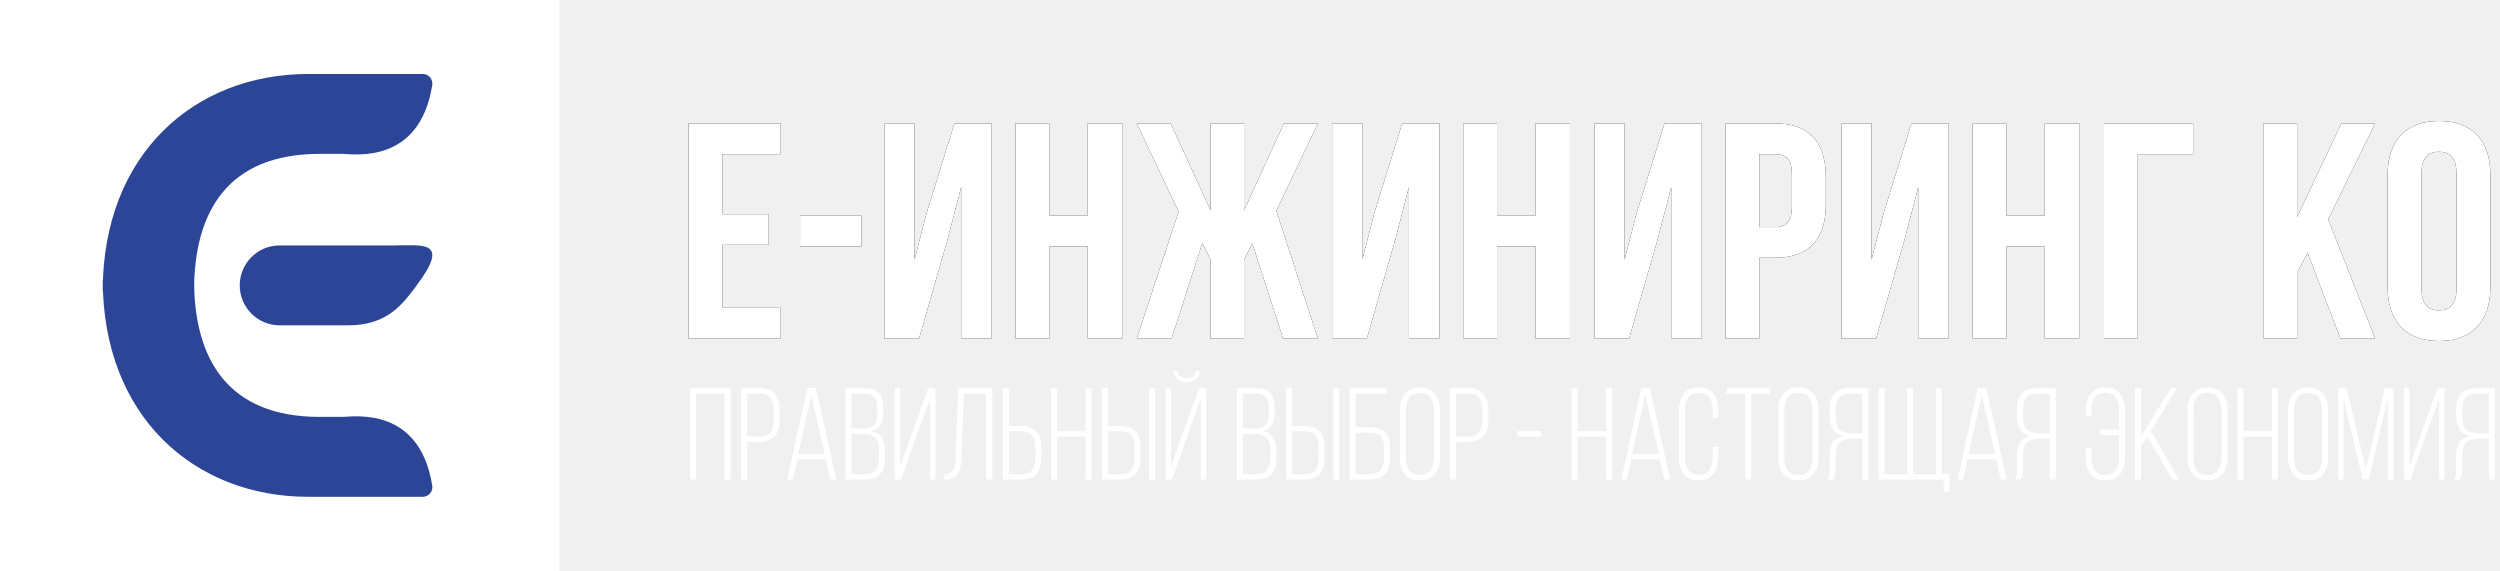
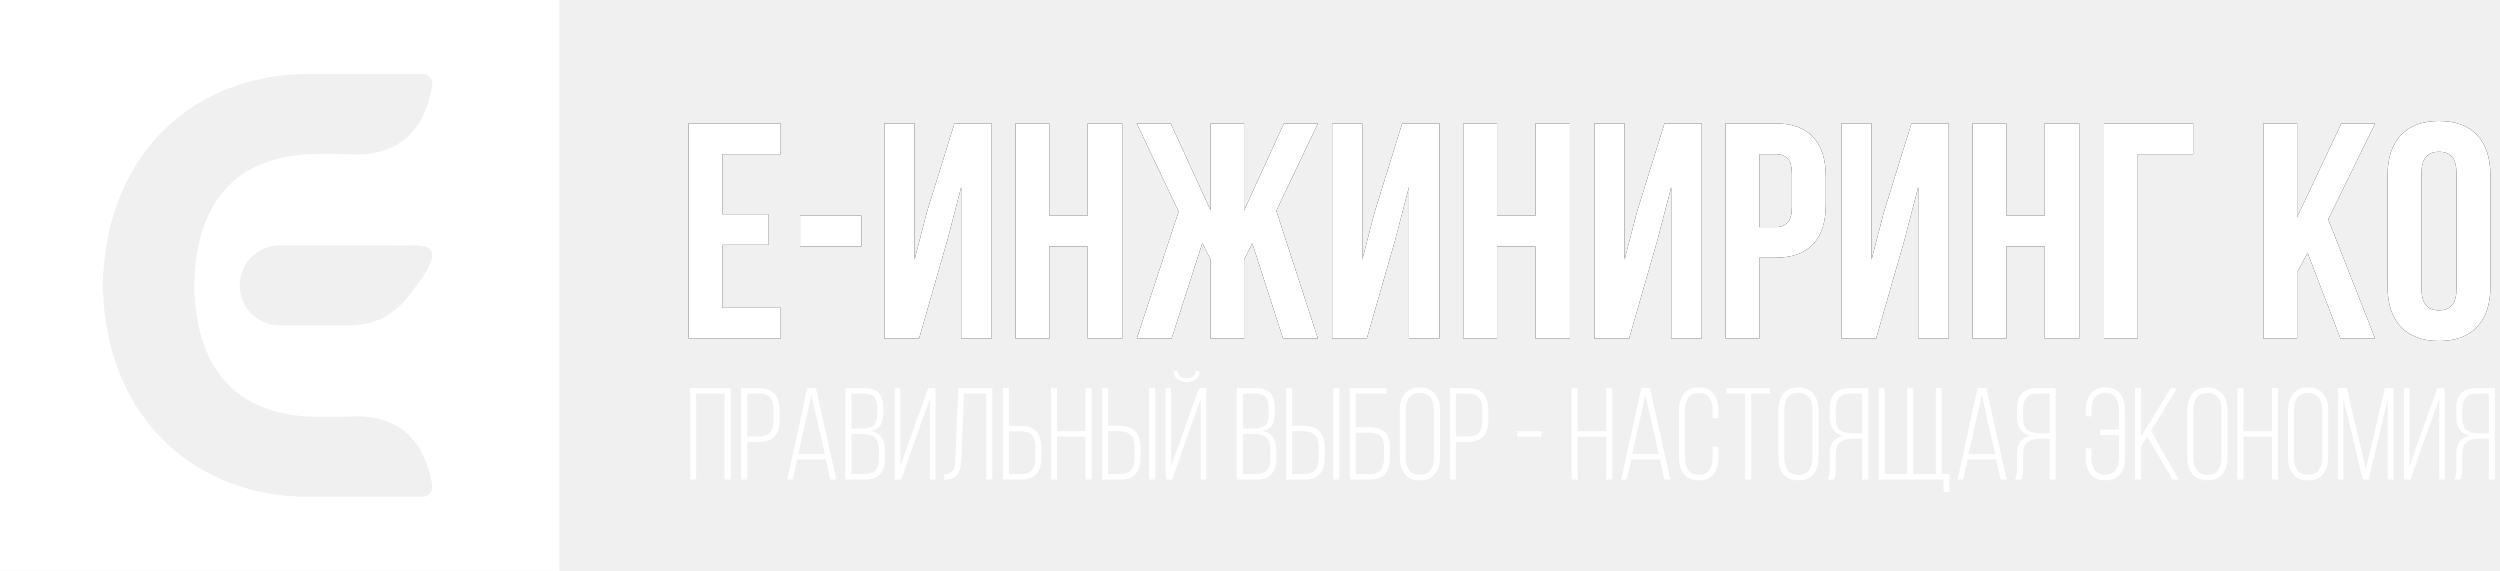
<svg xmlns="http://www.w3.org/2000/svg" width="219" height="50" viewBox="0 0 219 50" fill="none">
-   <path d="M49 0H0V50H49V0Z" fill="white" />
-   <path fill-rule="evenodd" clip-rule="evenodd" d="M37.86 7.48C37.908 7.235 37.843 6.981 37.685 6.787C37.526 6.594 37.29 6.481 37.04 6.48H27C17.06 6.48 9 13.48 9 25.48H17C17 18.48 20 13.48 28 13.48H30C31 13.5 36.75 14.42 37.86 7.48Z" fill="#2D4597" />
-   <path fill-rule="evenodd" clip-rule="evenodd" d="M37.86 42.52C37.908 42.765 37.843 43.019 37.685 43.213C37.526 43.406 37.29 43.519 37.04 43.52H27C17.06 43.52 9 36.52 9 24.52H17C17 31.52 20 36.52 28 36.52H30C31 36.5 36.75 35.58 37.86 42.52Z" fill="#2D4597" />
-   <path fill-rule="evenodd" clip-rule="evenodd" d="M36.5 25C35.34 26.55 34 28.5 30.5 28.5H24.5C22.567 28.5 21 26.933 21 25C21 23.067 22.567 21.5 24.5 21.5H34.5C37 21.5 39.5 21 36.5 25Z" fill="#2D4597" />
-   <path d="M60.317 29.66V10.811H68.388V13.505H63.275V18.763H67.337V21.445H63.275V26.965H68.388V29.66H60.317ZM70.084 21.589V18.895H75.46V21.589H70.084ZM77.471 29.66V10.811H80.113V22.746L81.191 18.592L83.609 10.811H86.869V29.66H84.201V16.384L82.992 21.024L80.507 29.66H77.471ZM88.959 29.66V10.811H91.917V18.895H95.282V10.811H98.305V29.66H95.282V21.589H91.917V29.66H88.959ZM99.58 29.66L103.247 18.54L99.58 10.811H102.551L106.047 18.434V10.811H108.978V18.434L112.475 10.811H115.446L111.805 18.461L115.446 29.66H112.396L109.701 21.313L108.978 22.746V29.66H106.047V22.746L105.324 21.287L102.63 29.66H99.58ZM116.694 29.66V10.811H119.336V22.746L120.414 18.592L122.833 10.811H126.093V29.66H123.424V16.384L122.215 21.024L119.731 29.66H116.694ZM128.183 29.66V10.811H131.14V18.895H134.505V10.811H137.528V29.66H134.505V21.589H131.14V29.66H128.183ZM139.671 29.66V10.811H142.313V22.746L143.391 18.592L145.809 10.811H149.069V29.66H146.401V16.384L145.192 21.024L142.707 29.66H139.671ZM151.159 29.66V10.811H155.523C156.987 10.811 158.089 11.209 158.829 12.007C159.57 12.804 159.94 13.961 159.94 15.477V17.922C159.94 19.438 159.57 20.592 158.829 21.385C158.089 22.178 156.987 22.575 155.523 22.575H154.117V29.66H151.159ZM154.117 19.893H155.523C156.014 19.893 156.378 19.758 156.614 19.486C156.851 19.214 156.969 18.754 156.969 18.106V15.28C156.969 14.631 156.851 14.174 156.614 13.906C156.378 13.639 156.014 13.505 155.523 13.505H154.117V19.893ZM161.307 29.66V10.811H163.949V22.746L165.027 18.592L167.445 10.811H170.705V29.66H168.037V16.384L166.828 21.024L164.343 29.66H161.307ZM172.795 29.66V10.811H175.753V18.895H179.118V10.811H182.141V29.66H179.118V21.589H175.753V29.66H172.795ZM184.31 29.66V10.811H192.118V13.505H187.267V29.66H184.31ZM198.269 29.66V10.811H201.227V19.026L205.104 10.811H208.062L203.948 19.21L208.062 29.66H205.026L202.147 22.154L201.227 23.876V29.66H198.269ZM209.153 25.138V15.332C209.153 13.825 209.543 12.66 210.323 11.836C211.103 11.012 212.216 10.6 213.661 10.6C215.107 10.6 216.218 11.012 216.994 11.836C217.769 12.66 218.157 13.825 218.157 15.332V25.138C218.157 26.645 217.769 27.811 216.994 28.635C216.218 29.458 215.107 29.87 213.661 29.87C212.216 29.87 211.103 29.458 210.323 28.635C209.543 27.811 209.153 26.645 209.153 25.138ZM212.124 25.322C212.124 26.567 212.636 27.189 213.661 27.189C214.678 27.189 215.186 26.567 215.186 25.322V15.148C215.186 13.913 214.678 13.295 213.661 13.295C212.636 13.295 212.124 13.913 212.124 15.148V25.322Z" fill="black" />
-   <path d="M60.317 29.66V10.811H68.388V13.505H63.275V18.763H67.337V21.445H63.275V26.965H68.388V29.66H60.317ZM70.084 21.589V18.895H75.46V21.589H70.084ZM77.471 29.66V10.811H80.113V22.746L81.191 18.592L83.609 10.811H86.869V29.66H84.201V16.384L82.992 21.024L80.507 29.66H77.471ZM88.959 29.66V10.811H91.917V18.895H95.282V10.811H98.305V29.66H95.282V21.589H91.917V29.66H88.959ZM99.58 29.66L103.247 18.54L99.58 10.811H102.551L106.047 18.434V10.811H108.978V18.434L112.475 10.811H115.446L111.805 18.461L115.446 29.66H112.396L109.701 21.313L108.978 22.746V29.66H106.047V22.746L105.324 21.287L102.63 29.66H99.58ZM116.694 29.66V10.811H119.336V22.746L120.414 18.592L122.833 10.811H126.093V29.66H123.424V16.384L122.215 21.024L119.731 29.66H116.694ZM128.183 29.66V10.811H131.14V18.895H134.505V10.811H137.528V29.66H134.505V21.589H131.14V29.66H128.183ZM139.671 29.66V10.811H142.313V22.746L143.391 18.592L145.809 10.811H149.069V29.66H146.401V16.384L145.192 21.024L142.707 29.66H139.671ZM151.159 29.66V10.811H155.523C156.987 10.811 158.089 11.209 158.829 12.007C159.57 12.804 159.94 13.961 159.94 15.477V17.922C159.94 19.438 159.57 20.592 158.829 21.385C158.089 22.178 156.987 22.575 155.523 22.575H154.117V29.66H151.159ZM154.117 19.893H155.523C156.014 19.893 156.378 19.758 156.614 19.486C156.851 19.214 156.969 18.754 156.969 18.106V15.28C156.969 14.631 156.851 14.174 156.614 13.906C156.378 13.639 156.014 13.505 155.523 13.505H154.117V19.893ZM161.307 29.66V10.811H163.949V22.746L165.027 18.592L167.445 10.811H170.705V29.66H168.037V16.384L166.828 21.024L164.343 29.66H161.307ZM172.795 29.66V10.811H175.753V18.895H179.118V10.811H182.141V29.66H179.118V21.589H175.753V29.66H172.795ZM184.31 29.66V10.811H192.118V13.505H187.267V29.66H184.31ZM198.269 29.66V10.811H201.227V19.026L205.104 10.811H208.062L203.948 19.21L208.062 29.66H205.026L202.147 22.154L201.227 23.876V29.66H198.269ZM209.153 25.138V15.332C209.153 13.825 209.543 12.66 210.323 11.836C211.103 11.012 212.216 10.6 213.661 10.6C215.107 10.6 216.218 11.012 216.994 11.836C217.769 12.66 218.157 13.825 218.157 15.332V25.138C218.157 26.645 217.769 27.811 216.994 28.635C216.218 29.458 215.107 29.87 213.661 29.87C212.216 29.87 211.103 29.458 210.323 28.635C209.543 27.811 209.153 26.645 209.153 25.138ZM212.124 25.322C212.124 26.567 212.636 27.189 213.661 27.189C214.678 27.189 215.186 26.567 215.186 25.322V15.148C215.186 13.913 214.678 13.295 213.661 13.295C212.636 13.295 212.124 13.913 212.124 15.148V25.322Z" fill="white" />
-   <path fill-rule="evenodd" clip-rule="evenodd" d="M60.458 42.01V34.007H64.013V42.01H63.477V34.487H60.983V42.01H60.458ZM64.923 42.01V34.007H66.58C67.172 34.007 67.606 34.178 67.881 34.52C68.156 34.863 68.294 35.341 68.294 35.955V36.82C68.294 37.456 68.142 37.931 67.839 38.246C67.536 38.56 67.07 38.717 66.441 38.717H65.448V42.01H64.923ZM65.448 38.237H66.441C66.906 38.237 67.244 38.128 67.454 37.908C67.664 37.688 67.769 37.337 67.769 36.853V35.916C67.769 35.454 67.678 35.101 67.496 34.855C67.313 34.61 67.008 34.487 66.58 34.487H65.448V38.237ZM68.963 42.01L70.716 33.996H71.481L73.261 42.01H72.736L72.34 40.241H69.845L69.444 42.01H68.963ZM69.924 39.783H72.256L71.079 34.604L69.924 39.783ZM74.059 42.01V34.007H75.739C76.323 34.007 76.742 34.148 76.995 34.431C77.248 34.714 77.374 35.142 77.374 35.715V36.167C77.374 36.624 77.295 36.982 77.137 37.238C76.979 37.495 76.706 37.664 76.319 37.746C77.119 37.906 77.519 38.477 77.519 39.46V40.157C77.519 41.392 76.937 42.01 75.772 42.01H74.059ZM74.584 41.53H75.772C76.2 41.53 76.511 41.415 76.704 41.184C76.898 40.953 76.995 40.607 76.995 40.146V39.426C76.995 38.92 76.88 38.559 76.651 38.343C76.423 38.128 76.064 38.02 75.577 38.02H74.584V41.53ZM74.584 37.54H75.477C75.968 37.54 76.319 37.45 76.531 37.272C76.743 37.093 76.85 36.76 76.85 36.273V35.759C76.85 35.32 76.766 34.998 76.598 34.794C76.431 34.589 76.141 34.487 75.728 34.487H74.584V37.54ZM78.379 42.01V34.007H78.859V40.855L80.025 37.584L81.314 34.007H81.945V42.01H81.465V34.933L80.265 38.248L78.948 42.01H78.379ZM82.715 42.021V41.541C82.86 41.541 82.988 41.525 83.098 41.491C83.207 41.458 83.297 41.405 83.368 41.332C83.439 41.26 83.496 41.185 83.538 41.109C83.581 41.032 83.614 40.93 83.636 40.802C83.659 40.673 83.674 40.559 83.684 40.459C83.693 40.358 83.699 40.228 83.703 40.068L83.943 34.007H86.923V42.01H86.388V34.487H84.434L84.228 40.057C84.217 40.299 84.2 40.506 84.177 40.679C84.155 40.852 84.113 41.028 84.052 41.206C83.99 41.385 83.91 41.529 83.812 41.639C83.713 41.749 83.581 41.839 83.416 41.91C83.25 41.98 83.052 42.018 82.821 42.021H82.715ZM87.85 42.01V34.007H88.374V37.3H89.357C89.993 37.3 90.463 37.457 90.766 37.771C91.069 38.086 91.221 38.561 91.221 39.197V40.068C91.221 41.363 90.646 42.01 89.496 42.01H87.85ZM88.374 41.53H89.496C89.924 41.53 90.231 41.407 90.417 41.162C90.603 40.916 90.696 40.563 90.696 40.101V39.164C90.696 38.68 90.589 38.328 90.375 38.109C90.161 37.889 89.822 37.78 89.357 37.78H88.374V41.53ZM92.075 42.01V34.007H92.599V37.769H95.094V34.007H95.63V42.01H95.094V38.248H92.599V42.01H92.075ZM96.54 42.01V34.007H97.064V37.3H98.046C98.683 37.3 99.152 37.457 99.456 37.771C99.759 38.086 99.91 38.561 99.91 39.197V40.068C99.91 41.363 99.336 42.01 98.186 42.01H96.54ZM97.064 41.53H98.186C98.614 41.53 98.921 41.407 99.107 41.162C99.293 40.916 99.386 40.563 99.386 40.101V39.164C99.386 38.68 99.279 38.328 99.065 38.109C98.851 37.889 98.511 37.78 98.046 37.78H97.064V41.53ZM100.664 42.01V34.007H101.189V42.01H100.664ZM102.104 42.01V34.007H102.584V40.855L103.622 37.941L105.039 34.007H105.67V42.01H105.19V34.933L104.046 38.114L102.673 42.01H102.104ZM102.801 32.5H103.164C103.168 32.712 103.243 32.87 103.39 32.974C103.537 33.079 103.722 33.131 103.946 33.131C104.173 33.131 104.36 33.079 104.506 32.974C104.653 32.87 104.733 32.712 104.744 32.5H105.095C105.092 32.801 104.984 33.039 104.772 33.212C104.559 33.385 104.284 33.471 103.946 33.471C103.611 33.471 103.337 33.385 103.125 33.212C102.913 33.039 102.805 32.801 102.801 32.5ZM108.349 42.01V34.007H110.029C110.613 34.007 111.032 34.148 111.285 34.431C111.538 34.714 111.664 35.142 111.664 35.715V36.167C111.664 36.624 111.585 36.982 111.427 37.238C111.269 37.495 110.996 37.664 110.609 37.746C111.409 37.906 111.809 38.477 111.809 39.46V40.157C111.809 41.392 111.227 42.01 110.062 42.01H108.349ZM108.874 41.53H110.062C110.49 41.53 110.801 41.415 110.994 41.184C111.188 40.953 111.285 40.607 111.285 40.146V39.426C111.285 38.92 111.17 38.559 110.941 38.343C110.713 38.128 110.354 38.02 109.867 38.02H108.874V41.53ZM108.874 37.54H109.767C110.258 37.54 110.609 37.45 110.821 37.272C111.034 37.093 111.14 36.76 111.14 36.273V35.759C111.14 35.32 111.056 34.998 110.888 34.794C110.721 34.589 110.431 34.487 110.018 34.487H108.874V37.54ZM112.669 42.01V34.007H113.193V37.3H114.176C114.812 37.3 115.282 37.457 115.585 37.771C115.888 38.086 116.04 38.561 116.04 39.197V40.068C116.04 41.363 115.465 42.01 114.315 42.01H112.669ZM113.193 41.53H114.315C114.743 41.53 115.05 41.407 115.236 41.162C115.422 40.916 115.515 40.563 115.515 40.101V39.164C115.515 38.68 115.408 38.328 115.194 38.109C114.98 37.889 114.641 37.78 114.176 37.78H113.193V41.53ZM116.793 42.01V34.007H117.318V42.01H116.793ZM118.233 42.01V34.007H121.47V34.487H118.758V37.417H119.902C120.531 37.417 120.998 37.557 121.305 37.838C121.612 38.119 121.766 38.572 121.766 39.197V40.101C121.766 41.374 121.174 42.01 119.991 42.01H118.233ZM118.758 41.53H119.991C120.426 41.53 120.744 41.414 120.943 41.181C121.142 40.949 121.241 40.6 121.241 40.135V39.164C121.241 38.691 121.135 38.364 120.923 38.181C120.711 37.999 120.371 37.908 119.902 37.908H118.758V41.53ZM122.62 40.057V35.966C122.62 35.352 122.766 34.861 123.058 34.492C123.35 34.124 123.786 33.94 124.367 33.94C124.958 33.94 125.402 34.124 125.698 34.492C125.994 34.861 126.141 35.352 126.141 35.966V40.057C126.141 40.671 125.994 41.161 125.698 41.527C125.402 41.894 124.958 42.077 124.367 42.077C123.786 42.077 123.35 41.894 123.058 41.527C122.766 41.161 122.62 40.671 122.62 40.057ZM123.144 40.09C123.144 40.555 123.243 40.923 123.44 41.193C123.637 41.462 123.946 41.597 124.367 41.597C124.795 41.597 125.109 41.461 125.31 41.19C125.511 40.918 125.611 40.552 125.611 40.09V35.927C125.611 35.465 125.511 35.099 125.31 34.827C125.109 34.556 124.795 34.42 124.367 34.42C123.946 34.42 123.637 34.555 123.44 34.825C123.243 35.094 123.144 35.462 123.144 35.927V40.09ZM127.007 42.01V34.007H128.664C129.256 34.007 129.689 34.178 129.964 34.52C130.24 34.863 130.377 35.341 130.377 35.955V36.82C130.377 37.456 130.226 37.931 129.923 38.246C129.619 38.56 129.153 38.717 128.525 38.717H127.531V42.01H127.007ZM127.531 38.237H128.525C128.99 38.237 129.327 38.128 129.538 37.908C129.748 37.688 129.853 37.337 129.853 36.853V35.916C129.853 35.454 129.762 35.101 129.579 34.855C129.397 34.61 129.092 34.487 128.664 34.487H127.531V38.237ZM132.911 38.248V37.769H135.015V38.248H132.911ZM137.672 42.01V34.007H138.197V37.769H140.691V34.007H141.227V42.01H140.691V38.248H138.197V42.01H137.672ZM142.02 42.01L143.772 33.996H144.537L146.317 42.01H145.792L145.396 40.241H142.901L142.5 42.01H142.02ZM142.979 39.783H145.312L144.135 34.604L142.979 39.783ZM147.082 40.057V35.966C147.082 35.352 147.223 34.861 147.506 34.492C147.788 34.124 148.222 33.94 148.806 33.94C149.39 33.94 149.824 34.124 150.106 34.492C150.389 34.861 150.531 35.352 150.531 35.966V36.624H150.028V35.927C150.028 35.465 149.932 35.099 149.738 34.827C149.545 34.556 149.238 34.42 148.817 34.42C148.397 34.42 148.09 34.556 147.896 34.827C147.703 35.099 147.606 35.465 147.606 35.927V40.09C147.606 40.552 147.703 40.916 147.896 41.184C148.09 41.452 148.397 41.586 148.817 41.586C149.238 41.586 149.545 41.452 149.738 41.184C149.932 40.916 150.028 40.552 150.028 40.09V39.142H150.531V40.057C150.531 40.671 150.389 41.161 150.106 41.527C149.824 41.894 149.39 42.077 148.806 42.077C148.222 42.077 147.788 41.894 147.506 41.527C147.223 41.161 147.082 40.671 147.082 40.057ZM151.245 34.487V34.007H155.04V34.487H153.405V42.01H152.88V34.487H151.245ZM155.782 40.057V35.966C155.782 35.352 155.928 34.861 156.221 34.492C156.513 34.124 156.949 33.94 157.529 33.94C158.121 33.94 158.565 34.124 158.86 34.492C159.156 34.861 159.304 35.352 159.304 35.966V40.057C159.304 40.671 159.156 41.161 158.86 41.527C158.565 41.894 158.121 42.077 157.529 42.077C156.949 42.077 156.513 41.894 156.221 41.527C155.928 41.161 155.782 40.671 155.782 40.057ZM156.307 40.09C156.307 40.555 156.406 40.923 156.603 41.193C156.8 41.462 157.109 41.597 157.529 41.597C157.957 41.597 158.272 41.461 158.472 41.19C158.673 40.918 158.774 40.552 158.774 40.09V35.927C158.774 35.465 158.673 35.099 158.472 34.827C158.272 34.556 157.957 34.42 157.529 34.42C157.109 34.42 156.8 34.555 156.603 34.825C156.406 35.094 156.307 35.462 156.307 35.927V40.09ZM160.091 42.01C160.218 41.817 160.281 41.497 160.281 41.05V39.806C160.281 38.887 160.666 38.342 161.436 38.17C160.666 37.992 160.281 37.439 160.281 36.513V35.815C160.281 34.61 160.854 34.007 162 34.007H163.668V42.01H163.138V38.433H162.307C161.816 38.433 161.443 38.534 161.19 38.737C160.937 38.94 160.811 39.292 160.811 39.794V41.05C160.811 41.493 160.753 41.813 160.638 42.01H160.091ZM160.811 36.613C160.811 37.123 160.932 37.474 161.174 37.665C161.416 37.857 161.789 37.953 162.296 37.953H163.138V34.487H162.011C161.59 34.487 161.285 34.604 161.096 34.839C160.906 35.073 160.811 35.413 160.811 35.86V36.613ZM164.578 42.01V34.007H165.103V41.53H167.067V34.007H167.598V41.53H169.584L169.573 34.007H170.098V41.53H170.773V43.087H170.26V42.01H164.578ZM171.488 42.01L173.24 33.996H174.005L175.785 42.01H175.26L174.864 40.241H172.369L171.967 42.01H171.488ZM172.447 39.783H174.78L173.603 34.604L172.447 39.783ZM176.505 42.01C176.631 41.817 176.695 41.497 176.695 41.05V39.806C176.695 38.887 177.08 38.342 177.85 38.17C177.08 37.992 176.695 37.439 176.695 36.513V35.815C176.695 34.61 177.268 34.007 178.414 34.007H180.082V42.01H179.552V38.433H178.721C178.229 38.433 177.857 38.534 177.604 38.737C177.351 38.94 177.225 39.292 177.225 39.794V41.05C177.225 41.493 177.167 41.813 177.052 42.01H176.505ZM177.225 36.613C177.225 37.123 177.346 37.474 177.588 37.665C177.829 37.857 178.203 37.953 178.709 37.953H179.552V34.487H178.425C178.004 34.487 177.699 34.604 177.509 34.839C177.32 35.073 177.225 35.413 177.225 35.86V36.613ZM182.705 40.057V39.281H183.208V40.09C183.208 40.548 183.304 40.912 183.498 41.181C183.691 41.451 183.995 41.586 184.408 41.586C184.832 41.586 185.142 41.452 185.337 41.184C185.532 40.916 185.63 40.552 185.63 40.09V38.114H183.995V37.635H185.63V35.927C185.63 35.465 185.532 35.099 185.337 34.827C185.142 34.556 184.832 34.42 184.408 34.42C183.995 34.42 183.691 34.556 183.498 34.827C183.304 35.099 183.208 35.465 183.208 35.927V36.468H182.717V35.966C182.717 35.352 182.856 34.861 183.135 34.492C183.414 34.124 183.846 33.94 184.43 33.94C185.01 33.94 185.443 34.125 185.728 34.495C186.012 34.865 186.155 35.356 186.155 35.966V40.057C186.155 40.667 186.012 41.156 185.728 41.525C185.443 41.893 185.01 42.077 184.43 42.077C183.846 42.077 183.412 41.894 183.13 41.527C182.847 41.161 182.705 40.671 182.705 40.057ZM187.031 42.01V34.007H187.555V38.237L190.162 34.007H190.709L188.426 37.735L190.859 42.01H190.312L188.102 38.248L187.555 39.119V42.01H187.031ZM191.613 40.057V35.966C191.613 35.352 191.759 34.861 192.051 34.492C192.343 34.124 192.779 33.94 193.36 33.94C193.951 33.94 194.395 34.124 194.691 34.492C194.987 34.861 195.134 35.352 195.134 35.966V40.057C195.134 40.671 194.987 41.161 194.691 41.527C194.395 41.894 193.951 42.077 193.36 42.077C192.779 42.077 192.343 41.894 192.051 41.527C191.759 41.161 191.613 40.671 191.613 40.057ZM192.137 40.09C192.137 40.555 192.236 40.923 192.433 41.193C192.63 41.462 192.939 41.597 193.36 41.597C193.788 41.597 194.102 41.461 194.303 41.19C194.504 40.918 194.604 40.552 194.604 40.09V35.927C194.604 35.465 194.504 35.099 194.303 34.827C194.102 34.556 193.788 34.42 193.36 34.42C192.939 34.42 192.63 34.555 192.433 34.825C192.236 35.094 192.137 35.462 192.137 35.927V40.09ZM196 42.01V34.007H196.524V37.769H199.019V34.007H199.555V42.01H199.019V38.248H196.524V42.01H196ZM200.431 40.057V35.966C200.431 35.352 200.577 34.861 200.869 34.492C201.161 34.124 201.597 33.94 202.178 33.94C202.769 33.94 203.213 34.124 203.509 34.492C203.805 34.861 203.953 35.352 203.953 35.966V40.057C203.953 40.671 203.805 41.161 203.509 41.527C203.213 41.894 202.769 42.077 202.178 42.077C201.597 42.077 201.161 41.894 200.869 41.527C200.577 41.161 200.431 40.671 200.431 40.057ZM200.955 40.09C200.955 40.555 201.054 40.923 201.251 41.193C201.448 41.462 201.757 41.597 202.178 41.597C202.606 41.597 202.92 41.461 203.121 41.19C203.322 40.918 203.422 40.552 203.422 40.09V35.927C203.422 35.465 203.322 35.099 203.121 34.827C202.92 34.556 202.606 34.42 202.178 34.42C201.757 34.42 201.448 34.555 201.251 34.825C201.054 35.094 200.955 35.462 200.955 35.927V40.09ZM204.818 42.01V34.007H205.571L207.251 41.084L208.92 34.007H209.673V42.01H209.171V34.9L207.502 41.999H206.977L205.286 34.922V42.01H204.818ZM210.588 42.01V34.007H211.068V40.855L212.235 37.584L213.524 34.007H214.155V42.01H213.675V34.933L212.475 38.248L211.158 42.01H210.588ZM214.975 42.01C215.102 41.817 215.165 41.497 215.165 41.05V39.806C215.165 38.887 215.55 38.342 216.32 38.17C215.55 37.992 215.165 37.439 215.165 36.513V35.815C215.165 34.61 215.738 34.007 216.884 34.007H218.553V42.01H218.022V38.433H217.191C216.7 38.433 216.328 38.534 216.075 38.737C215.822 38.94 215.695 39.292 215.695 39.794V41.05C215.695 41.493 215.637 41.813 215.522 42.01H214.975ZM215.695 36.613C215.695 37.123 215.816 37.474 216.058 37.665C216.3 37.857 216.674 37.953 217.18 37.953H218.022V34.487H216.895C216.475 34.487 216.169 34.604 215.98 34.839C215.79 35.073 215.695 35.413 215.695 35.86V36.613Z" fill="white" />
+   <path fill-rule="evenodd" clip-rule="evenodd" d="M0 0H49V50H0V0ZM37.685 6.787C37.843 6.981 37.908 7.235 37.86 7.48C36.831 13.912 31.817 13.592 30.292 13.495C30.172 13.488 30.073 13.481 30 13.48H28C20.184 13.48 17.141 18.253 17.005 25C17.141 31.747 20.184 36.52 28 36.52H30C30.073 36.519 30.172 36.512 30.292 36.505C31.817 36.407 36.831 36.088 37.86 42.52C37.908 42.765 37.843 43.019 37.685 43.213C37.526 43.406 37.29 43.519 37.04 43.52H27C17.328 43.52 9.436 36.892 9.017 25.48H9C9 25.319 9.001 25.159 9.004 25C9.001 24.841 9 24.681 9 24.52H9.017C9.436 13.107 17.328 6.48 27 6.48H37.04C37.29 6.481 37.526 6.594 37.685 6.787ZM36.5 25L36.389 25.149C35.253 26.672 33.889 28.5 30.5 28.5H24.5C22.567 28.5 21 26.933 21 25C21 23.067 22.567 21.5 24.5 21.5H34.5C34.756 21.5 35.011 21.495 35.261 21.49C37.454 21.445 39.193 21.409 36.5 25Z" fill="white" />
+   <path d="M60.318 29.66V10.811H68.389V13.505H63.275V18.763H67.337V21.445H63.275V26.965H68.389V29.66H60.318ZM70.084 21.589V18.895H75.46V21.589H70.084ZM77.472 29.66V10.811H80.114V22.746L81.191 18.592L83.61 10.811H86.87V29.66H84.201V16.384L82.992 21.024L80.508 29.66H77.472ZM88.96 29.66V10.811H91.917V18.895H95.282V10.811H98.306V29.66H95.282V21.589H91.917V29.66H88.96ZM99.581 29.66L103.248 18.54L99.581 10.811H102.551L106.048 18.434V10.811H108.979V18.434L112.475 10.811H115.446L111.805 18.461L115.446 29.66H112.397L109.702 21.313L108.979 22.746V29.66H106.048V22.746L105.325 21.287L102.63 29.66H99.581ZM116.695 29.66V10.811H119.337V22.746L120.415 18.592L122.833 10.811H126.093V29.66H123.425V16.384L122.215 21.024L119.731 29.66H116.695ZM128.183 29.66V10.811H131.141V18.895H134.506V10.811H137.529V29.66H134.506V21.589H131.141V29.66H128.183ZM139.671 29.66V10.811H142.313V22.746L143.391 18.592L145.81 10.811H149.07V29.66H146.401V16.384L145.192 21.024L142.708 29.66H139.671ZM151.16 29.66V10.811H155.524C156.987 10.811 158.089 11.209 158.83 12.007C159.57 12.804 159.94 13.961 159.94 15.477V17.922C159.94 19.438 159.57 20.592 158.83 21.385C158.089 22.178 156.987 22.575 155.524 22.575H154.117V29.66H151.16ZM154.117 19.893H155.524C156.014 19.893 156.378 19.758 156.615 19.486C156.851 19.214 156.97 18.754 156.97 18.106V15.28C156.97 14.631 156.851 14.174 156.615 13.906C156.378 13.639 156.014 13.505 155.524 13.505H154.117V19.893ZM161.307 29.66V10.811H163.949V22.746L165.027 18.592L167.446 10.811H170.706V29.66H168.037V16.384L166.828 21.024L164.344 29.66H161.307ZM172.796 29.66V10.811H175.753V18.895H179.118V10.811H182.141V29.66H179.118V21.589H175.753V29.66H172.796ZM184.31 29.66V10.811H192.118V13.505H187.268V29.66H184.31ZM198.27 29.66V10.811H201.227V19.026L205.105 10.811H208.062L203.948 19.21L208.062 29.66H205.026L202.147 22.154L201.227 23.876V29.66H198.27ZM209.153 25.138V15.332C209.153 13.825 209.543 12.66 210.323 11.836C211.103 11.012 212.216 10.6 213.662 10.6C215.108 10.6 216.219 11.012 216.994 11.836C217.77 12.66 218.157 13.825 218.157 15.332V25.138C218.157 26.645 217.77 27.811 216.994 28.635C216.219 29.458 215.108 29.87 213.662 29.87C212.216 29.87 211.103 29.458 210.323 28.635C209.543 27.811 209.153 26.645 209.153 25.138ZM212.124 25.322C212.124 26.567 212.637 27.189 213.662 27.189C214.678 27.189 215.187 26.567 215.187 25.322V15.148C215.187 13.913 214.678 13.295 213.662 13.295C212.637 13.295 212.124 13.913 212.124 15.148V25.322Z" fill="black" />
+   <path d="M60.318 29.66V10.811H68.389V13.505H63.275V18.763H67.337V21.445H63.275V26.965H68.389V29.66H60.318ZM70.084 21.589V18.895H75.46V21.589H70.084ZM77.472 29.66V10.811H80.114V22.746L81.191 18.592L83.61 10.811H86.87V29.66H84.201V16.384L82.992 21.024L80.508 29.66H77.472ZM88.96 29.66V10.811H91.917V18.895H95.282V10.811H98.306V29.66H95.282V21.589H91.917V29.66H88.96ZM99.581 29.66L103.248 18.54L99.581 10.811H102.551L106.048 18.434V10.811H108.979V18.434L112.475 10.811H115.446L111.805 18.461L115.446 29.66H112.397L109.702 21.313L108.979 22.746V29.66H106.048V22.746L105.325 21.287L102.63 29.66H99.581ZM116.695 29.66V10.811H119.337V22.746L120.415 18.592L122.833 10.811H126.093V29.66H123.425V16.384L122.215 21.024L119.731 29.66H116.695ZM128.183 29.66V10.811H131.141V18.895H134.506V10.811H137.529V29.66H134.506V21.589H131.141V29.66H128.183ZM139.671 29.66V10.811H142.313V22.746L143.391 18.592L145.81 10.811H149.07V29.66H146.401V16.384L145.192 21.024L142.708 29.66H139.671ZM151.16 29.66V10.811H155.524C156.987 10.811 158.089 11.209 158.83 12.007C159.57 12.804 159.94 13.961 159.94 15.477V17.922C159.94 19.438 159.57 20.592 158.83 21.385C158.089 22.178 156.987 22.575 155.524 22.575H154.117V29.66H151.16ZM154.117 19.893H155.524C156.014 19.893 156.378 19.758 156.615 19.486C156.851 19.214 156.97 18.754 156.97 18.106V15.28C156.97 14.631 156.851 14.174 156.615 13.906C156.378 13.639 156.014 13.505 155.524 13.505H154.117V19.893ZM161.307 29.66V10.811H163.949V22.746L165.027 18.592L167.446 10.811H170.706V29.66H168.037V16.384L166.828 21.024L164.344 29.66H161.307ZM172.796 29.66V10.811H175.753V18.895H179.118V10.811H182.141V29.66H179.118V21.589H175.753V29.66H172.796ZM184.31 29.66V10.811H192.118V13.505H187.268V29.66H184.31ZM198.27 29.66V10.811H201.227V19.026L205.105 10.811H208.062L203.948 19.21L208.062 29.66H205.026L202.147 22.154L201.227 23.876V29.66H198.27ZM209.153 25.138V15.332C209.153 13.825 209.543 12.66 210.323 11.836C211.103 11.012 212.216 10.6 213.662 10.6C215.108 10.6 216.219 11.012 216.994 11.836C217.77 12.66 218.157 13.825 218.157 15.332V25.138C218.157 26.645 217.77 27.811 216.994 28.635C216.219 29.458 215.108 29.87 213.662 29.87C212.216 29.87 211.103 29.458 210.323 28.635C209.543 27.811 209.153 26.645 209.153 25.138ZM212.124 25.322C212.124 26.567 212.637 27.189 213.662 27.189C214.678 27.189 215.187 26.567 215.187 25.322V15.148C215.187 13.913 214.678 13.295 213.662 13.295C212.637 13.295 212.124 13.913 212.124 15.148V25.322Z" fill="white" />
+   <path fill-rule="evenodd" clip-rule="evenodd" d="M60.458 42.01V34.007H64.013V42.01H63.477V34.487H60.982V42.01H60.458ZM64.923 42.01V34.007H66.58C67.172 34.007 67.605 34.178 67.881 34.52C68.156 34.863 68.294 35.341 68.294 35.955V36.82C68.294 37.456 68.142 37.931 67.839 38.246C67.535 38.56 67.07 38.717 66.441 38.717H65.447V42.01H64.923ZM65.447 38.237H66.441C66.906 38.237 67.243 38.128 67.454 37.908C67.664 37.688 67.769 37.337 67.769 36.853V35.916C67.769 35.454 67.678 35.101 67.496 34.855C67.313 34.61 67.008 34.487 66.58 34.487H65.447V38.237ZM68.963 42.01L70.716 33.996H71.48L73.261 42.01H72.736L72.34 40.241H69.845L69.443 42.01H68.963ZM69.923 39.783H72.256L71.079 34.604L69.923 39.783ZM74.059 42.01V34.007H75.739C76.323 34.007 76.741 34.148 76.994 34.431C77.247 34.714 77.374 35.142 77.374 35.715V36.167C77.374 36.624 77.295 36.982 77.137 37.238C76.979 37.495 76.706 37.664 76.319 37.746C77.119 37.906 77.519 38.477 77.519 39.46V40.157C77.519 41.392 76.937 42.01 75.772 42.01H74.059ZM74.583 41.53H75.772C76.2 41.53 76.511 41.415 76.704 41.184C76.898 40.953 76.994 40.607 76.994 40.146V39.426C76.994 38.92 76.88 38.559 76.651 38.343C76.422 38.128 76.064 38.02 75.577 38.02H74.583V41.53ZM74.583 37.54H75.476C75.968 37.54 76.319 37.45 76.531 37.272C76.743 37.093 76.849 36.76 76.849 36.273V35.759C76.849 35.32 76.766 34.998 76.598 34.794C76.431 34.589 76.141 34.487 75.728 34.487H74.583V37.54ZM78.379 42.01V34.007H78.859V40.855L80.025 37.584L81.314 34.007H81.945V42.01H81.465V34.933L80.265 38.248L78.948 42.01H78.379ZM82.715 42.021V41.541C82.86 41.541 82.988 41.525 83.097 41.491C83.207 41.458 83.297 41.405 83.368 41.332C83.439 41.26 83.495 41.185 83.538 41.109C83.581 41.032 83.614 40.93 83.636 40.802C83.658 40.673 83.674 40.559 83.683 40.459C83.693 40.358 83.699 40.228 83.703 40.068L83.943 34.007H86.923V42.01H86.387V34.487H84.434L84.228 40.057C84.216 40.299 84.2 40.506 84.177 40.679C84.155 40.852 84.113 41.028 84.052 41.206C83.99 41.385 83.91 41.529 83.812 41.639C83.713 41.749 83.581 41.839 83.415 41.91C83.25 41.98 83.052 42.018 82.821 42.021H82.715ZM87.85 42.01V34.007H88.374V37.3H89.356C89.993 37.3 90.462 37.457 90.766 37.771C91.069 38.086 91.221 38.561 91.221 39.197V40.068C91.221 41.363 90.646 42.01 89.496 42.01H87.85ZM88.374 41.53H89.496C89.924 41.53 90.231 41.407 90.417 41.162C90.603 40.916 90.696 40.563 90.696 40.101V39.164C90.696 38.68 90.589 38.328 90.375 38.109C90.161 37.889 89.822 37.78 89.356 37.78H88.374V41.53ZM92.074 42.01V34.007H92.599V37.769H95.094V34.007H95.63V42.01H95.094V38.248H92.599V42.01H92.074ZM96.539 42.01V34.007H97.064V37.3H98.046C98.682 37.3 99.152 37.457 99.455 37.771C99.759 38.086 99.91 38.561 99.91 39.197V40.068C99.91 41.363 99.335 42.01 98.186 42.01H96.539ZM97.064 41.53H98.186C98.614 41.53 98.921 41.407 99.107 41.162C99.293 40.916 99.386 40.563 99.386 40.101V39.164C99.386 38.68 99.279 38.328 99.065 38.109C98.851 37.889 98.511 37.78 98.046 37.78H97.064V41.53ZM100.664 42.01V34.007H101.188V42.01H100.664ZM102.104 42.01V34.007H102.584V40.855L103.622 37.941L105.039 34.007H105.67V42.01H105.19V34.933L104.046 38.114L102.673 42.01H102.104ZM102.801 32.5H103.164C103.168 32.712 103.243 32.87 103.39 32.974C103.537 33.079 103.722 33.131 103.945 33.131C104.172 33.131 104.359 33.079 104.506 32.974C104.653 32.87 104.732 32.712 104.743 32.5H105.095C105.091 32.801 104.983 33.039 104.771 33.212C104.559 33.385 104.284 33.471 103.945 33.471C103.61 33.471 103.337 33.385 103.125 33.212C102.913 33.039 102.805 32.801 102.801 32.5ZM108.349 42.01V34.007H110.029C110.613 34.007 111.031 34.148 111.284 34.431C111.537 34.714 111.664 35.142 111.664 35.715V36.167C111.664 36.624 111.585 36.982 111.427 37.238C111.269 37.495 110.996 37.664 110.609 37.746C111.409 37.906 111.809 38.477 111.809 39.46V40.157C111.809 41.392 111.227 42.01 110.062 42.01H108.349ZM108.873 41.53H110.062C110.49 41.53 110.801 41.415 110.994 41.184C111.188 40.953 111.284 40.607 111.284 40.146V39.426C111.284 38.92 111.17 38.559 110.941 38.343C110.712 38.128 110.354 38.02 109.867 38.02H108.873V41.53ZM108.873 37.54H109.766C110.258 37.54 110.609 37.45 110.821 37.272C111.033 37.093 111.139 36.76 111.139 36.273V35.759C111.139 35.32 111.056 34.998 110.888 34.794C110.721 34.589 110.431 34.487 110.018 34.487H108.873V37.54ZM112.669 42.01V34.007H113.193V37.3H114.175C114.812 37.3 115.281 37.457 115.585 37.771C115.888 38.086 116.039 38.561 116.039 39.197V40.068C116.039 41.363 115.465 42.01 114.315 42.01H112.669ZM113.193 41.53H114.315C114.743 41.53 115.05 41.407 115.236 41.162C115.422 40.916 115.515 40.563 115.515 40.101V39.164C115.515 38.68 115.408 38.328 115.194 38.109C114.98 37.889 114.641 37.78 114.175 37.78H113.193V41.53ZM116.793 42.01V34.007H117.318V42.01H116.793ZM118.233 42.01V34.007H121.47V34.487H118.757V37.417H119.902C120.53 37.417 120.998 37.557 121.305 37.838C121.612 38.119 121.766 38.572 121.766 39.197V40.101C121.766 41.374 121.174 42.01 119.991 42.01H118.233ZM118.757 41.53H119.991C120.426 41.53 120.743 41.414 120.942 41.181C121.142 40.949 121.241 40.6 121.241 40.135V39.164C121.241 38.691 121.135 38.364 120.923 38.181C120.711 37.999 120.37 37.908 119.902 37.908H118.757V41.53ZM122.62 40.057V35.966C122.62 35.352 122.766 34.861 123.058 34.492C123.35 34.124 123.786 33.94 124.366 33.94C124.958 33.94 125.402 34.124 125.698 34.492C125.993 34.861 126.141 35.352 126.141 35.966V40.057C126.141 40.671 125.993 41.161 125.698 41.527C125.402 41.894 124.958 42.077 124.366 42.077C123.786 42.077 123.35 41.894 123.058 41.527C122.766 41.161 122.62 40.671 122.62 40.057ZM123.144 40.09C123.144 40.555 123.243 40.923 123.44 41.193C123.637 41.462 123.946 41.597 124.366 41.597C124.794 41.597 125.109 41.461 125.31 41.19C125.511 40.918 125.611 40.552 125.611 40.09V35.927C125.611 35.465 125.511 35.099 125.31 34.827C125.109 34.556 124.794 34.42 124.366 34.42C123.946 34.42 123.637 34.555 123.44 34.825C123.243 35.094 123.144 35.462 123.144 35.927V40.09ZM127.006 42.01V34.007H128.664C129.255 34.007 129.689 34.178 129.964 34.52C130.24 34.863 130.377 35.341 130.377 35.955V36.82C130.377 37.456 130.226 37.931 129.922 38.246C129.619 38.56 129.153 38.717 128.524 38.717H127.531V42.01H127.006ZM127.531 38.237H128.524C128.989 38.237 129.327 38.128 129.537 37.908C129.747 37.688 129.853 37.337 129.853 36.853V35.916C129.853 35.454 129.761 35.101 129.579 34.855C129.397 34.61 129.092 34.487 128.664 34.487H127.531V38.237ZM132.911 38.248V37.769H135.015V38.248H132.911ZM137.672 42.01V34.007H138.196V37.769H140.691V34.007H141.227V42.01H140.691V38.248H138.196V42.01H137.672ZM142.019 42.01L143.772 33.996H144.536L146.317 42.01H145.792L145.396 40.241H142.901L142.499 42.01H142.019ZM142.979 39.783H145.312L144.135 34.604L142.979 39.783ZM147.081 40.057V35.966C147.081 35.352 147.223 34.861 147.505 34.492C147.788 34.124 148.222 33.94 148.806 33.94C149.39 33.94 149.823 34.124 150.106 34.492C150.389 34.861 150.53 35.352 150.53 35.966V36.624H150.028V35.927C150.028 35.465 149.931 35.099 149.738 34.827C149.544 34.556 149.237 34.42 148.817 34.42C148.397 34.42 148.09 34.556 147.896 34.827C147.703 35.099 147.606 35.465 147.606 35.927V40.09C147.606 40.552 147.703 40.916 147.896 41.184C148.09 41.452 148.397 41.586 148.817 41.586C149.237 41.586 149.544 41.452 149.738 41.184C149.931 40.916 150.028 40.552 150.028 40.09V39.142H150.53V40.057C150.53 40.671 150.389 41.161 150.106 41.527C149.823 41.894 149.39 42.077 148.806 42.077C148.222 42.077 147.788 41.894 147.505 41.527C147.223 41.161 147.081 40.671 147.081 40.057ZM151.245 34.487V34.007H155.04V34.487H153.405V42.01H152.88V34.487H151.245ZM155.782 40.057V35.966C155.782 35.352 155.928 34.861 156.22 34.492C156.512 34.124 156.949 33.94 157.529 33.94C158.121 33.94 158.564 34.124 158.86 34.492C159.156 34.861 159.304 35.352 159.304 35.966V40.057C159.304 40.671 159.156 41.161 158.86 41.527C158.564 41.894 158.121 42.077 157.529 42.077C156.949 42.077 156.512 41.894 156.22 41.527C155.928 41.161 155.782 40.671 155.782 40.057ZM156.307 40.09C156.307 40.555 156.405 40.923 156.603 41.193C156.8 41.462 157.109 41.597 157.529 41.597C157.957 41.597 158.271 41.461 158.472 41.19C158.673 40.918 158.774 40.552 158.774 40.09V35.927C158.774 35.465 158.673 35.099 158.472 34.827C158.271 34.556 157.957 34.42 157.529 34.42C157.109 34.42 156.8 34.555 156.603 34.825C156.405 35.094 156.307 35.462 156.307 35.927V40.09ZM160.091 42.01C160.217 41.817 160.281 41.497 160.281 41.05V39.806C160.281 38.887 160.666 38.342 161.436 38.17C160.666 37.992 160.281 37.439 160.281 36.513V35.815C160.281 34.61 160.854 34.007 161.999 34.007H163.668V42.01H163.138V38.433H162.306C161.815 38.433 161.443 38.534 161.19 38.737C160.937 38.94 160.811 39.292 160.811 39.794V41.05C160.811 41.493 160.753 41.813 160.638 42.01H160.091ZM160.811 36.613C160.811 37.123 160.932 37.474 161.173 37.665C161.415 37.857 161.789 37.953 162.295 37.953H163.138V34.487H162.011C161.59 34.487 161.285 34.604 161.095 34.839C160.906 35.073 160.811 35.413 160.811 35.86V36.613ZM164.578 42.01V34.007H165.103V41.53H167.067V34.007H167.597V41.53H169.584L169.573 34.007H170.098V41.53H170.773V43.087H170.259V42.01H164.578ZM171.487 42.01L173.24 33.996H174.004L175.785 42.01H175.26L174.864 40.241H172.369L171.967 42.01H171.487ZM172.447 39.783H174.78L173.602 34.604L172.447 39.783ZM176.505 42.01C176.631 41.817 176.694 41.497 176.694 41.05V39.806C176.694 38.887 177.079 38.342 177.85 38.17C177.079 37.992 176.694 37.439 176.694 36.513V35.815C176.694 34.61 177.267 34.007 178.413 34.007H180.082V42.01H179.552V38.433H178.72C178.229 38.433 177.857 38.534 177.604 38.737C177.351 38.94 177.225 39.292 177.225 39.794V41.05C177.225 41.493 177.167 41.813 177.052 42.01H176.505ZM177.225 36.613C177.225 37.123 177.346 37.474 177.587 37.665C177.829 37.857 178.203 37.953 178.709 37.953H179.552V34.487H178.425C178.004 34.487 177.699 34.604 177.509 34.839C177.319 35.073 177.225 35.413 177.225 35.86V36.613ZM182.705 40.057V39.281H183.207V40.09C183.207 40.548 183.304 40.912 183.498 41.181C183.691 41.451 183.994 41.586 184.407 41.586C184.832 41.586 185.141 41.452 185.337 41.184C185.532 40.916 185.63 40.552 185.63 40.09V38.114H183.994V37.635H185.63V35.927C185.63 35.465 185.532 35.099 185.337 34.827C185.141 34.556 184.832 34.42 184.407 34.42C183.994 34.42 183.691 34.556 183.498 34.827C183.304 35.099 183.207 35.465 183.207 35.927V36.468H182.716V35.966C182.716 35.352 182.856 34.861 183.135 34.492C183.414 34.124 183.846 33.94 184.43 33.94C185.01 33.94 185.443 34.125 185.727 34.495C186.012 34.865 186.154 35.356 186.154 35.966V40.057C186.154 40.667 186.012 41.156 185.727 41.525C185.443 41.893 185.01 42.077 184.43 42.077C183.846 42.077 183.412 41.894 183.129 41.527C182.847 41.161 182.705 40.671 182.705 40.057ZM187.031 42.01V34.007H187.555V38.237L190.161 34.007H190.708L188.426 37.735L190.859 42.01H190.312L188.102 38.248L187.555 39.119V42.01H187.031ZM191.613 40.057V35.966C191.613 35.352 191.759 34.861 192.051 34.492C192.343 34.124 192.779 33.94 193.359 33.94C193.951 33.94 194.395 34.124 194.691 34.492C194.986 34.861 195.134 35.352 195.134 35.966V40.057C195.134 40.671 194.986 41.161 194.691 41.527C194.395 41.894 193.951 42.077 193.359 42.077C192.779 42.077 192.343 41.894 192.051 41.527C191.759 41.161 191.613 40.671 191.613 40.057ZM192.137 40.09C192.137 40.555 192.236 40.923 192.433 41.193C192.63 41.462 192.939 41.597 193.359 41.597C193.787 41.597 194.102 41.461 194.303 41.19C194.504 40.918 194.604 40.552 194.604 40.09V35.927C194.604 35.465 194.504 35.099 194.303 34.827C194.102 34.556 193.787 34.42 193.359 34.42C192.939 34.42 192.63 34.555 192.433 34.825C192.236 35.094 192.137 35.462 192.137 35.927V40.09ZM195.999 42.01V34.007H196.524V37.769H199.019V34.007H199.554V42.01H199.019V38.248H196.524V42.01H195.999ZM200.431 40.057V35.966C200.431 35.352 200.577 34.861 200.869 34.492C201.161 34.124 201.597 33.94 202.177 33.94C202.769 33.94 203.213 34.124 203.509 34.492C203.804 34.861 203.952 35.352 203.952 35.966V40.057C203.952 40.671 203.804 41.161 203.509 41.527C203.213 41.894 202.769 42.077 202.177 42.077C201.597 42.077 201.161 41.894 200.869 41.527C200.577 41.161 200.431 40.671 200.431 40.057ZM200.955 40.09C200.955 40.555 201.054 40.923 201.251 41.193C201.448 41.462 201.757 41.597 202.177 41.597C202.605 41.597 202.92 41.461 203.121 41.19C203.322 40.918 203.422 40.552 203.422 40.09V35.927C203.422 35.465 203.322 35.099 203.121 34.827C202.92 34.556 202.605 34.42 202.177 34.42C201.757 34.42 201.448 34.555 201.251 34.825C201.054 35.094 200.955 35.462 200.955 35.927V40.09ZM204.817 42.01V34.007H205.571L207.251 41.084L208.919 34.007H209.673V42.01H209.171V34.9L207.502 41.999H206.977L205.286 34.922V42.01H204.817ZM210.588 42.01V34.007H211.068V40.855L212.235 37.584L213.524 34.007H214.154V42.01H213.674V34.933L212.475 38.248L211.157 42.01H210.588ZM214.975 42.01C215.101 41.817 215.165 41.497 215.165 41.05V39.806C215.165 38.887 215.55 38.342 216.32 38.17C215.55 37.992 215.165 37.439 215.165 36.513V35.815C215.165 34.61 215.738 34.007 216.884 34.007H218.552V42.01H218.022V38.433H217.191C216.699 38.433 216.327 38.534 216.074 38.737C215.821 38.94 215.695 39.292 215.695 39.794V41.05C215.695 41.493 215.637 41.813 215.522 42.01H214.975ZM215.695 36.613C215.695 37.123 215.816 37.474 216.058 37.665C216.299 37.857 216.673 37.953 217.179 37.953H218.022V34.487H216.895C216.474 34.487 216.169 34.604 215.979 34.839C215.79 35.073 215.695 35.413 215.695 35.86V36.613Z" fill="white" />
</svg>
